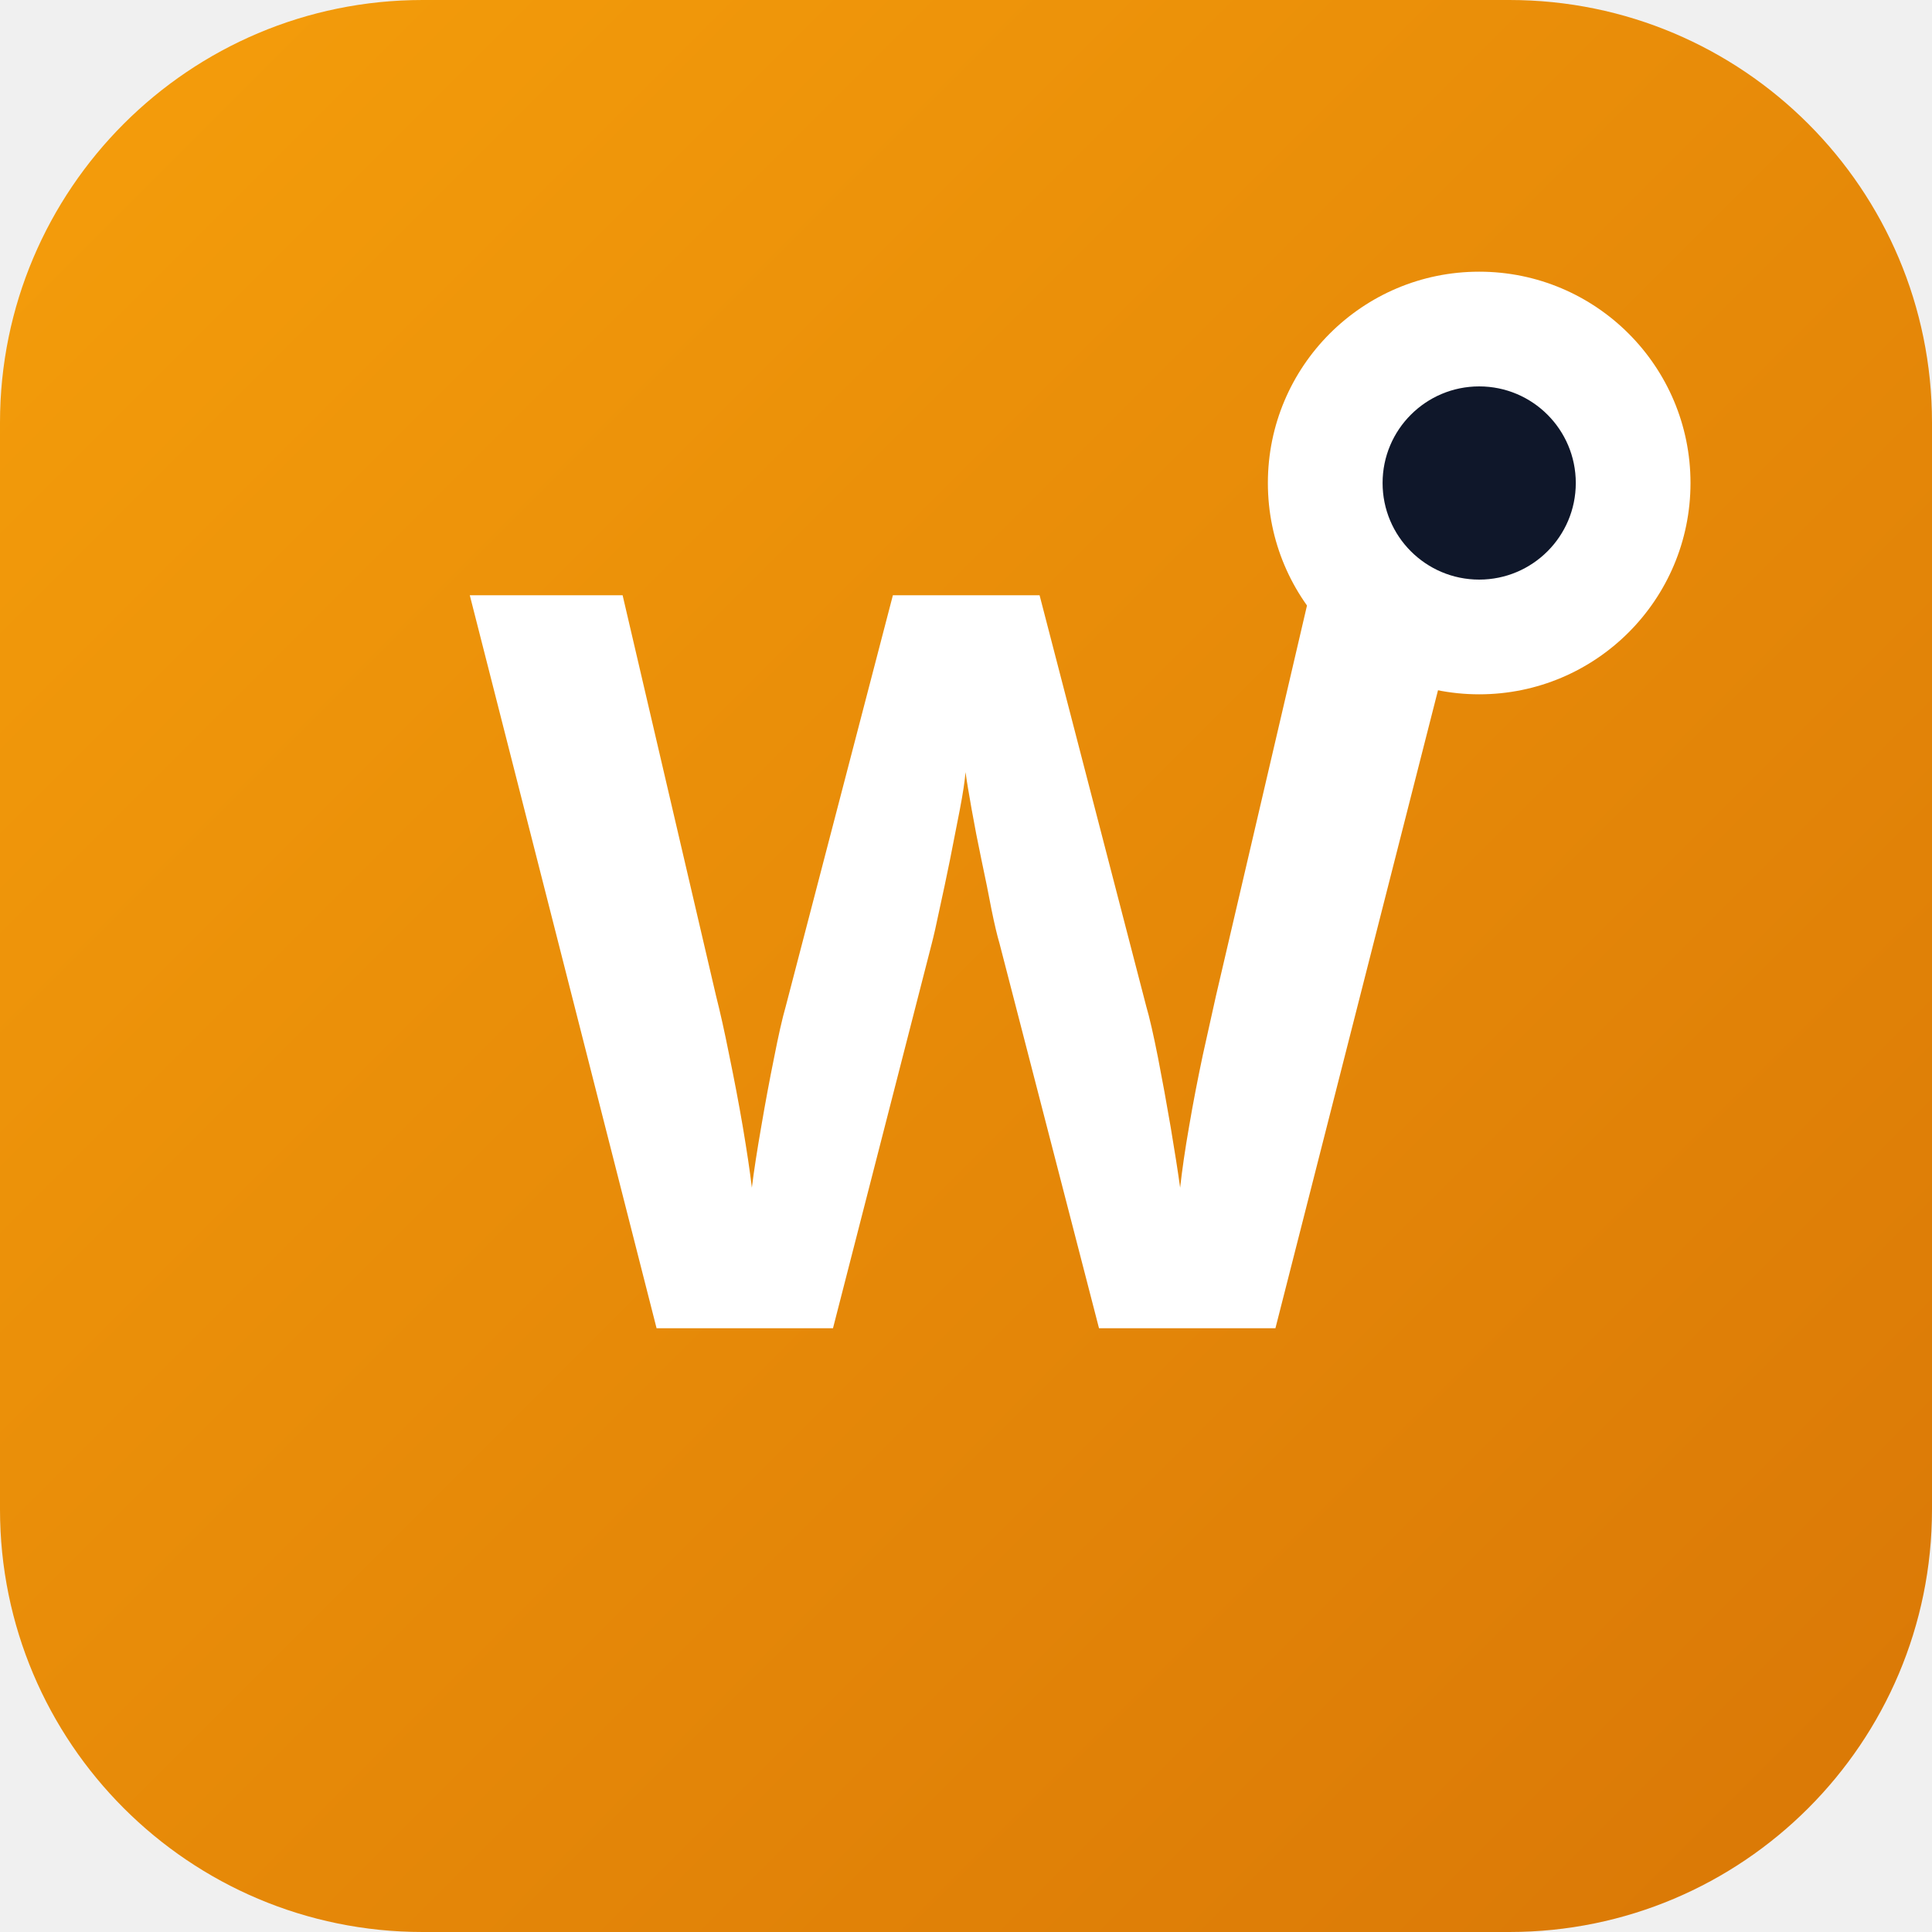
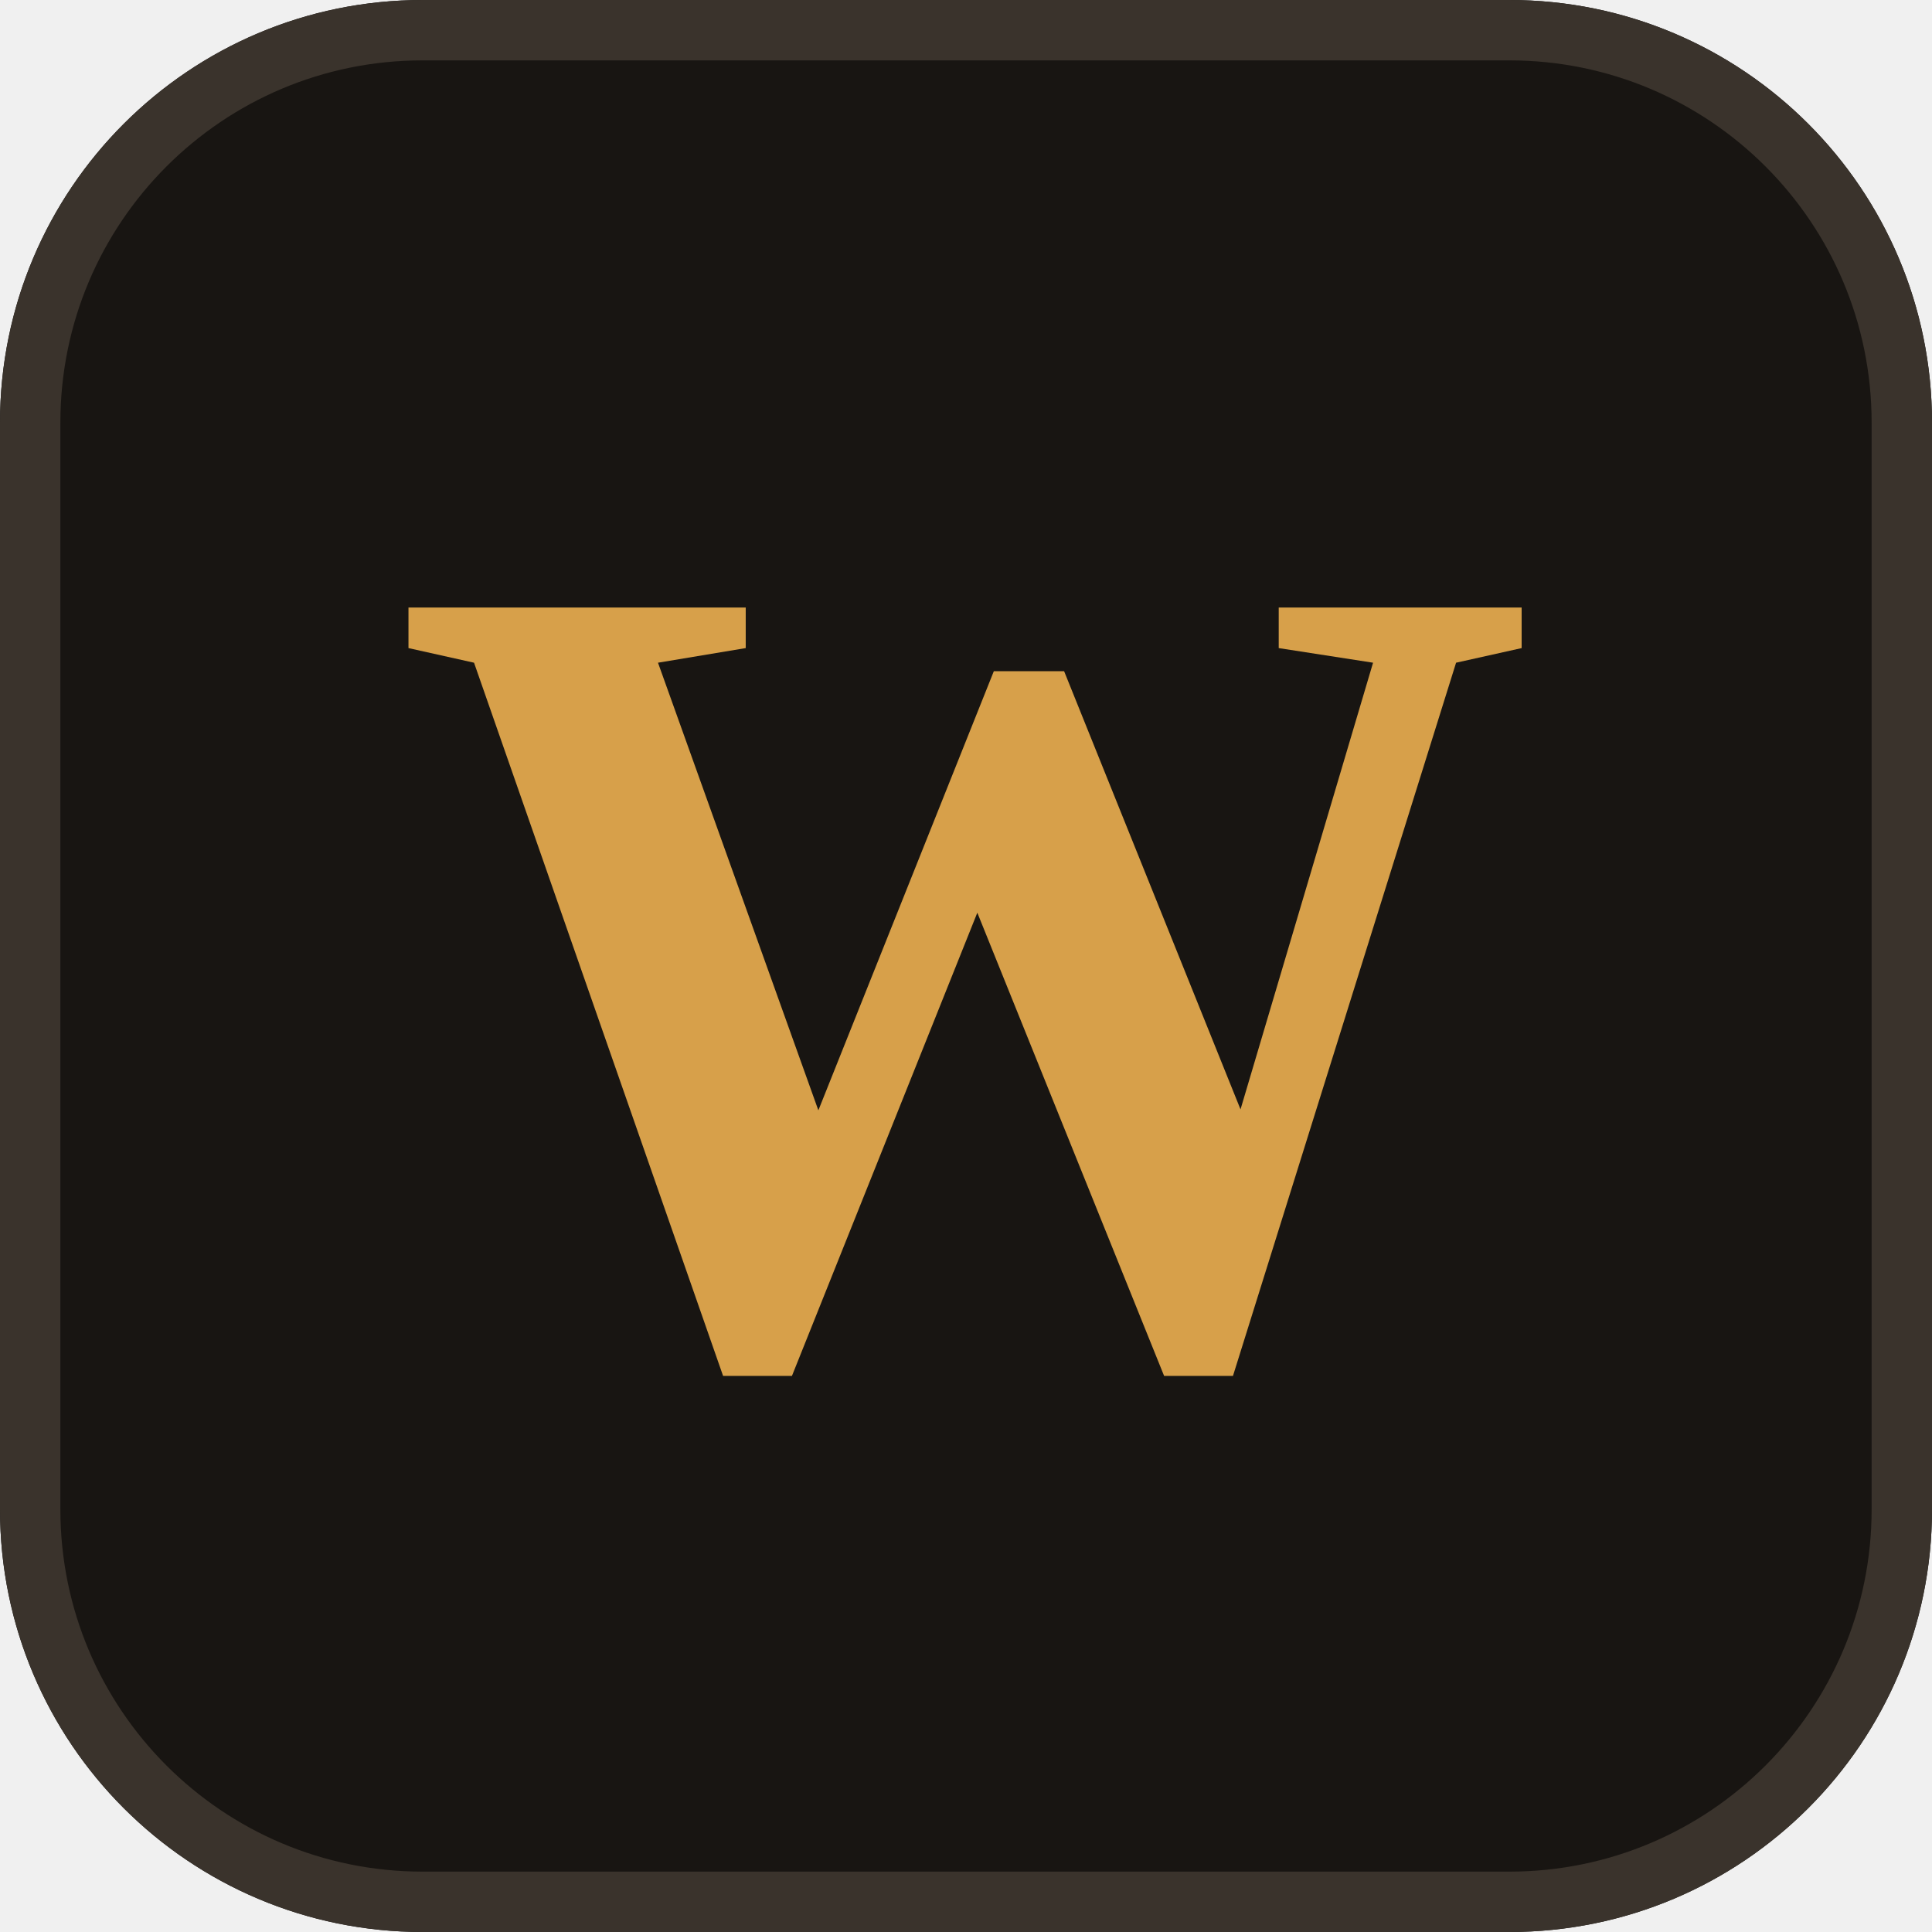
<svg xmlns="http://www.w3.org/2000/svg" viewBox="0 0 64 64">
-   <defs>
-     <linearGradient id="g" x1="0" y1="0" x2="1" y2="1">
-       <stop offset="0%" stop-color="#f59e0b" />
-       <stop offset="100%" stop-color="#d97706" />
-     </linearGradient>
-   </defs>
-   <rect width="64" height="64" rx="14" fill="url(#g)" />
-   <text x="32" y="44" font-size="34" text-anchor="middle" font-family="system-ui, sans-serif" font-weight="800" fill="#fff">W</text>
-   <circle cx="49" cy="16" r="7" fill="#fff" />
-   <circle cx="49" cy="16" r="3.2" fill="#0f172a" />
+   <rect width="64" height="64" rx="14" fill="#181512" />
+   <rect x="1" y="1" width="62" height="62" rx="13" fill="none" stroke="#3a332c" stroke-width="2" />
+   <text x="32" y="45" font-size="38" text-anchor="middle" font-family="Georgia, 'Times New Roman', serif" font-weight="600" fill="#d7a04a">W</text>
</svg>
